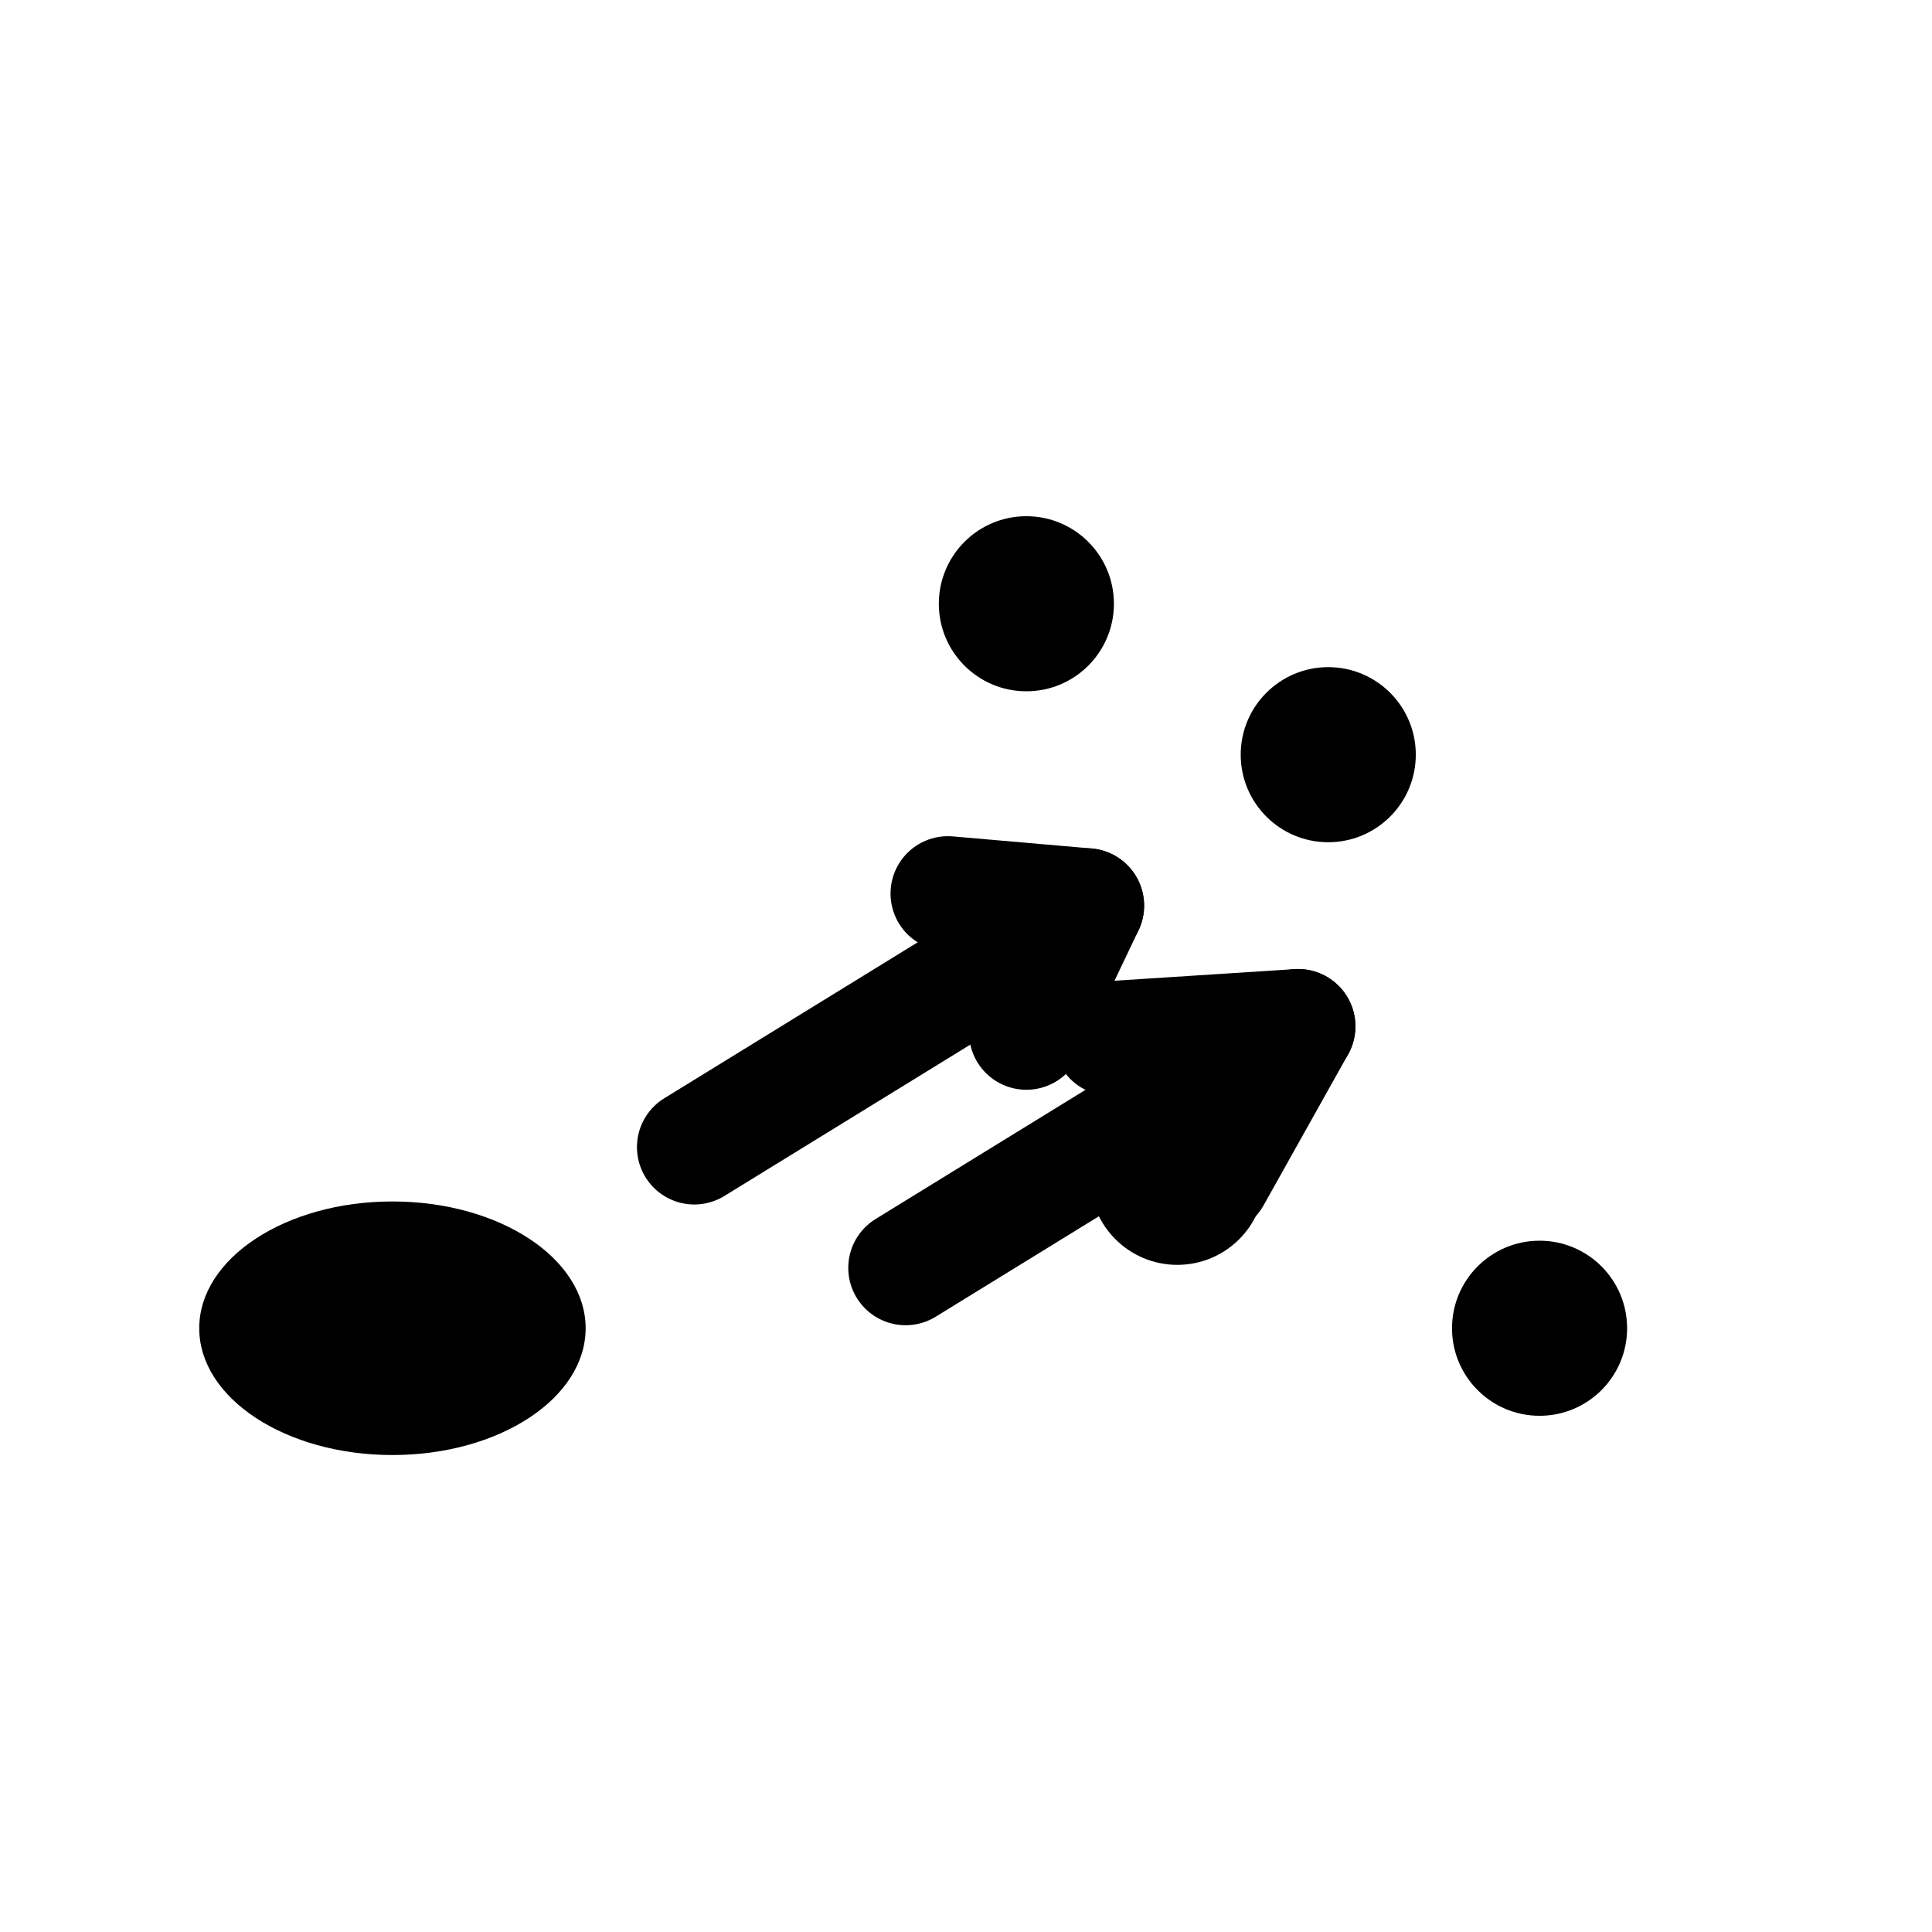
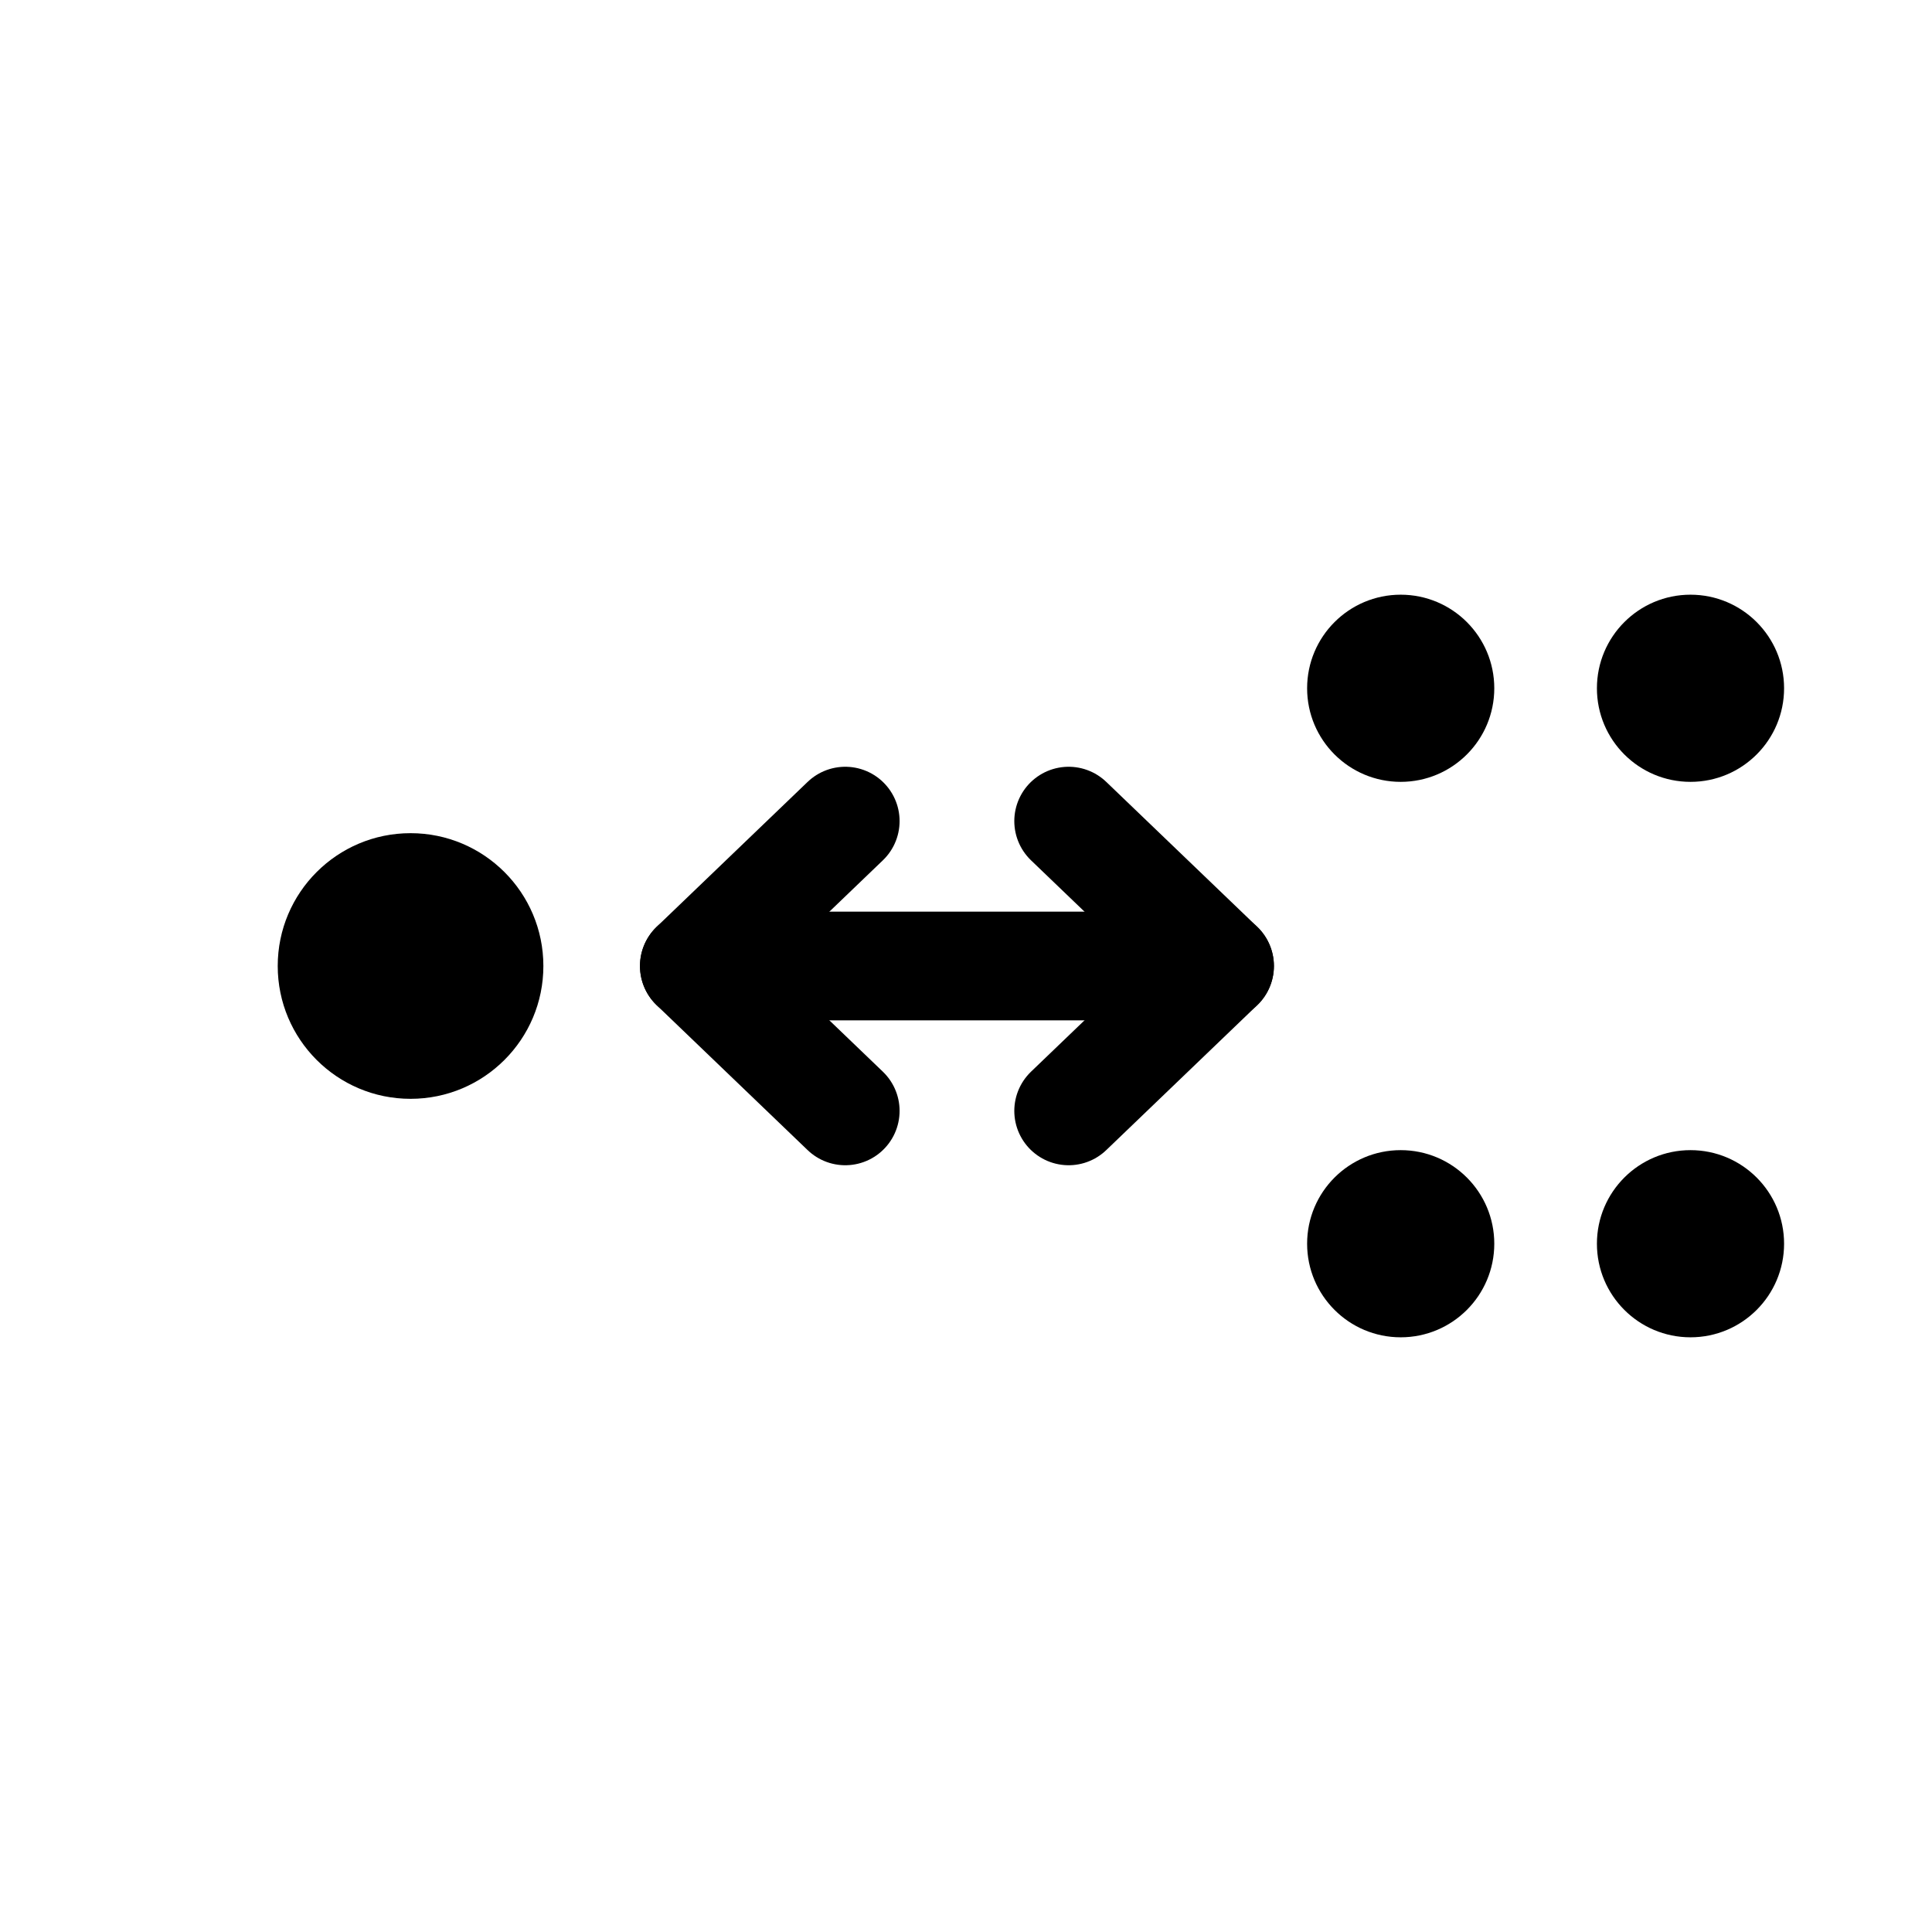
<svg xmlns="http://www.w3.org/2000/svg" viewBox="0 0 32 32">
  <g fill="none" stroke="#000" stroke-linecap="round" stroke-linejoin="round">
-     <ellipse cx="6.5" cy="22" rx="3.2" ry="2.1" fill="#000" stroke="none" />
-     <circle cx="17" cy="10" r="1.45" fill="#000" stroke="none" />
-     <circle cx="22" cy="12.5" r="1.45" fill="#000" stroke="none" />
-     <circle cx="19.5" cy="19.5" r="1.45" fill="#000" stroke="none" />
-     <circle cx="25.5" cy="22" r="1.45" fill="#000" stroke="none" />
-     <path d="M11.5 19 L18 15" stroke-width="1.9" />
-     <path d="M15.7 14.8 L18 15 L17 17.1" stroke-width="1.9" />
-     <path d="M15 21 L21.5 17" stroke-width="1.9" />
-     <path d="M18.4 17.2 L21.5 17 L20.1 19.5" stroke-width="1.9" />
+     <circle cx="6.8" cy="16" r="2.2" fill="#000" stroke="none" />
+     <circle cx="23.2" cy="11.4" r="1.55" fill="#000" stroke="none" />
+     <circle cx="28" cy="11.4" r="1.55" fill="#000" stroke="none" />
+     <circle cx="23.2" cy="20.6" r="1.55" fill="#000" stroke="none" />
+     <circle cx="28" cy="20.6" r="1.55" fill="#000" stroke="none" />
+     <path d="M11.5 16 H20.2" stroke-width="1.8" />
+     <path d="M14 13.6 L11.5 16 L14 18.4" stroke-width="1.8" />
+     <path d="M17.7 13.6 L20.2 16 L17.7 18.4" stroke-width="1.8" />
  </g>
</svg>
